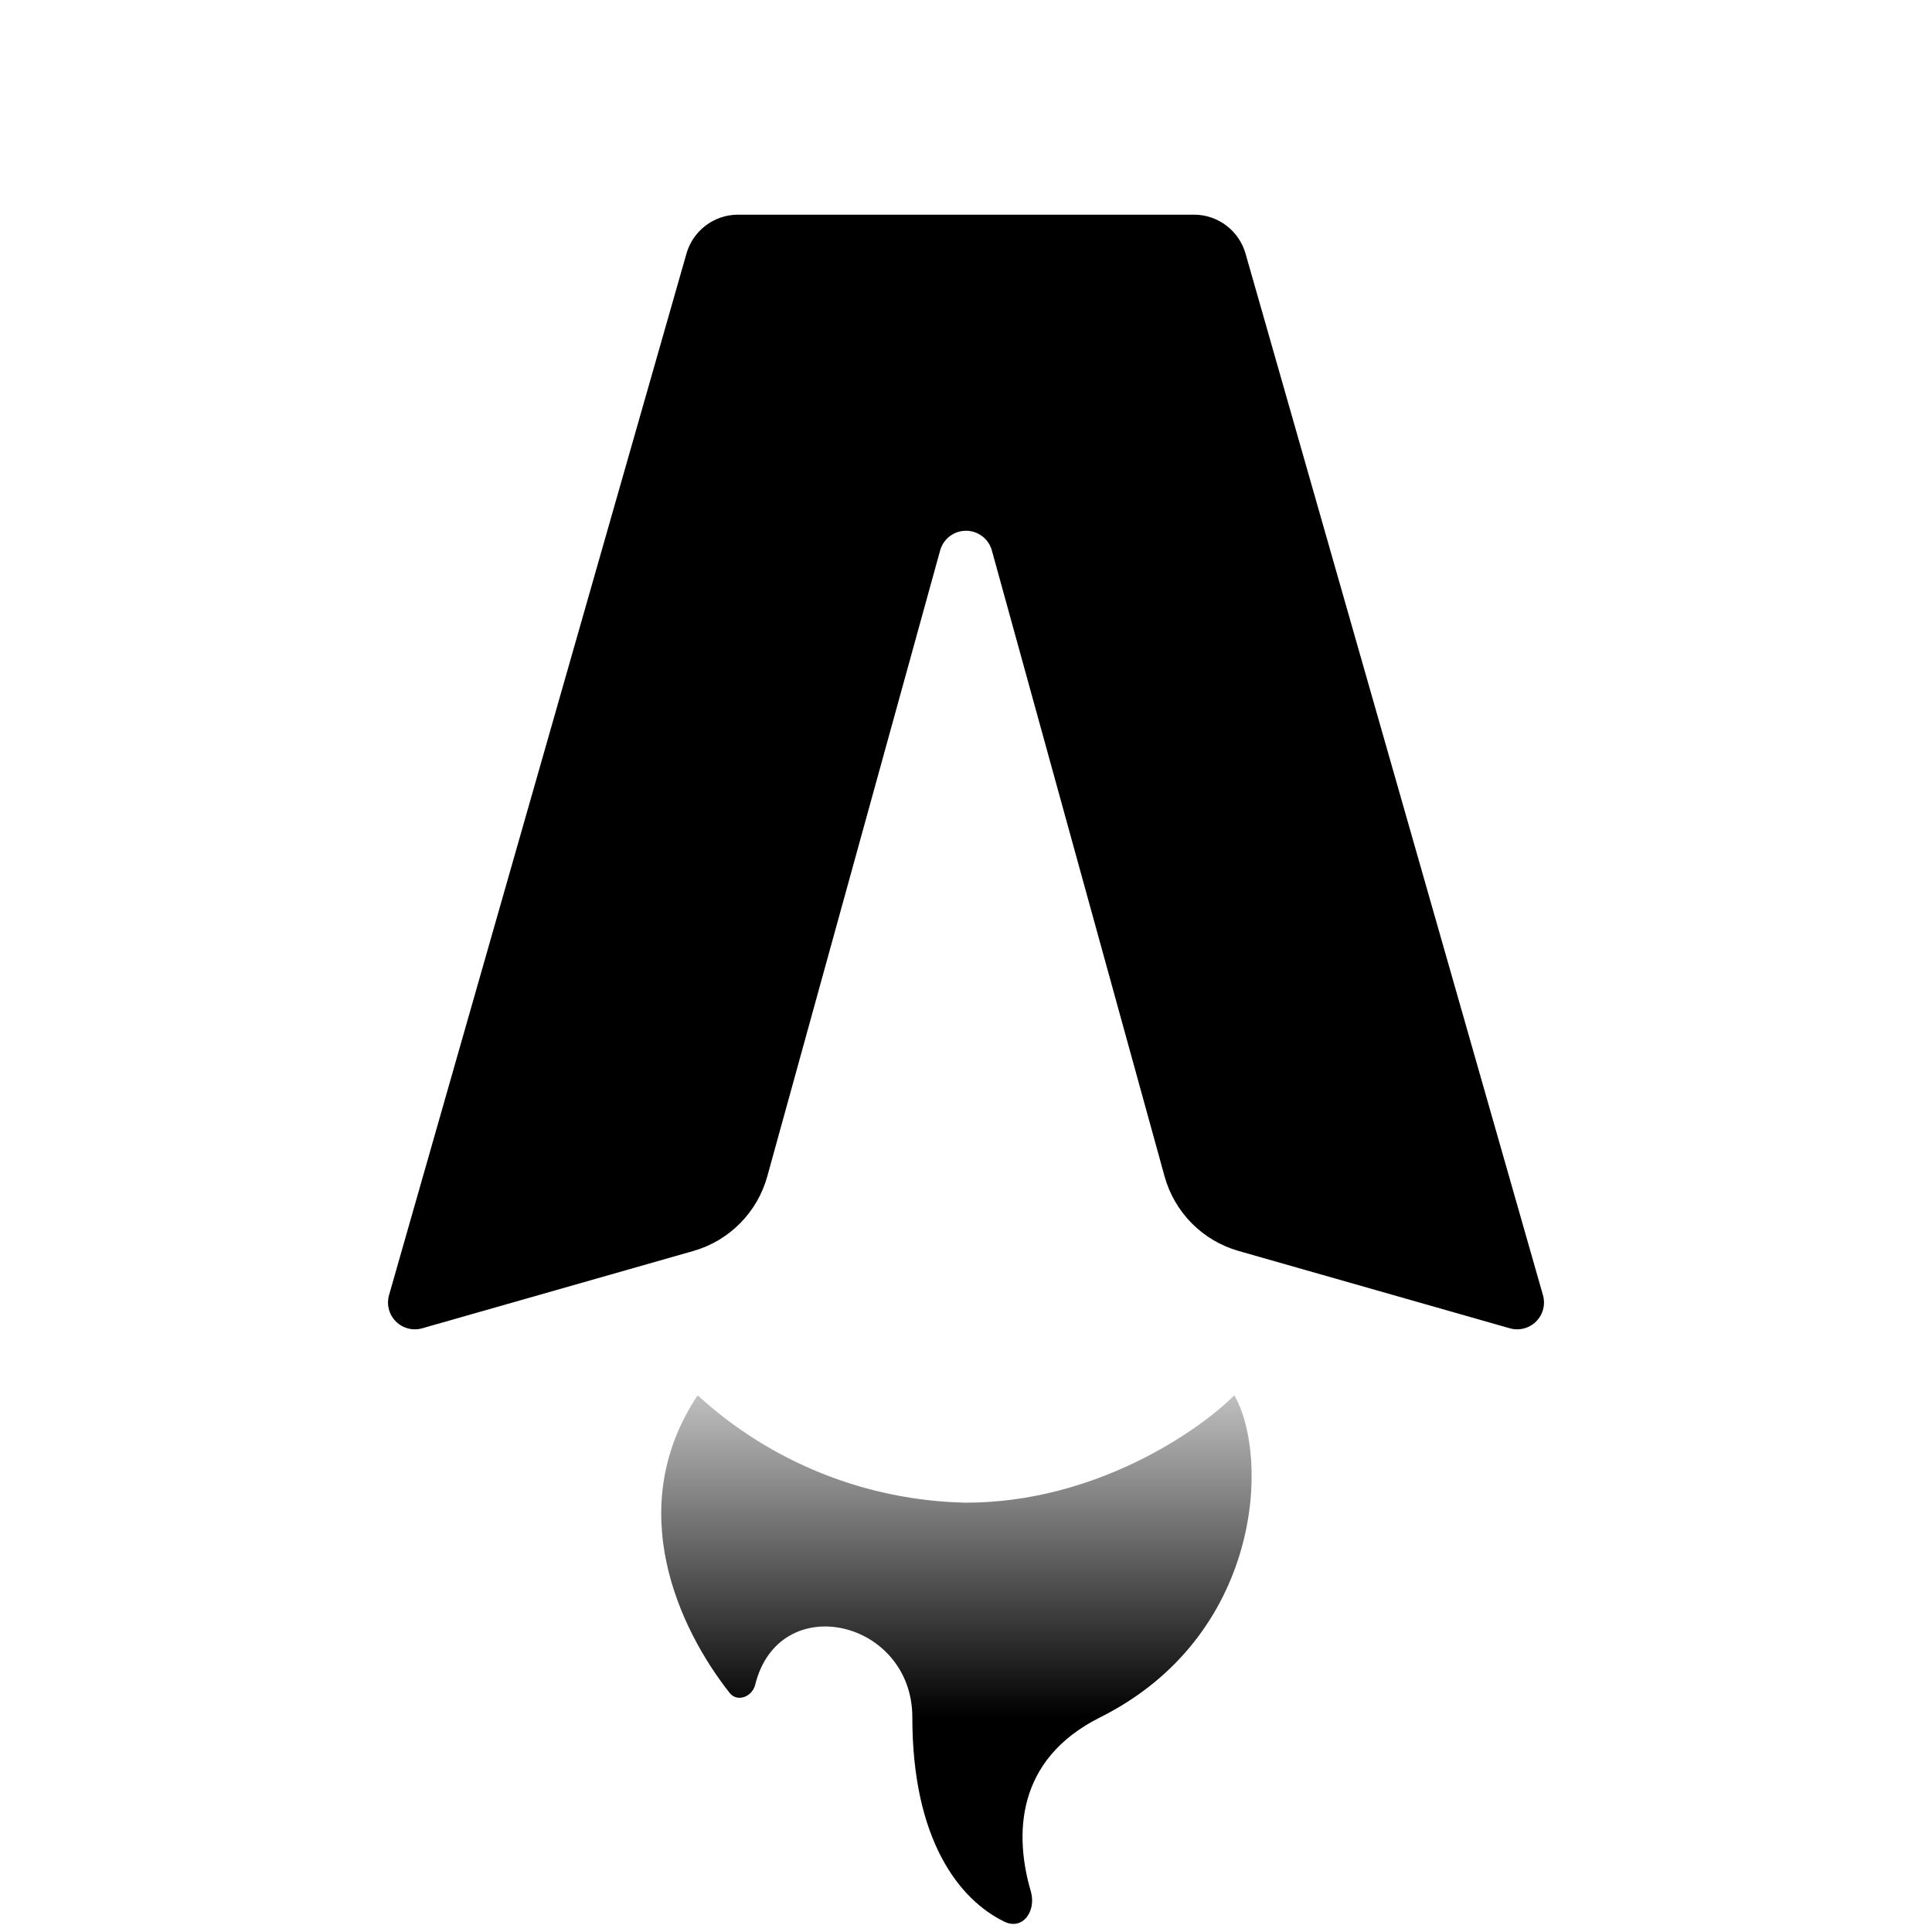
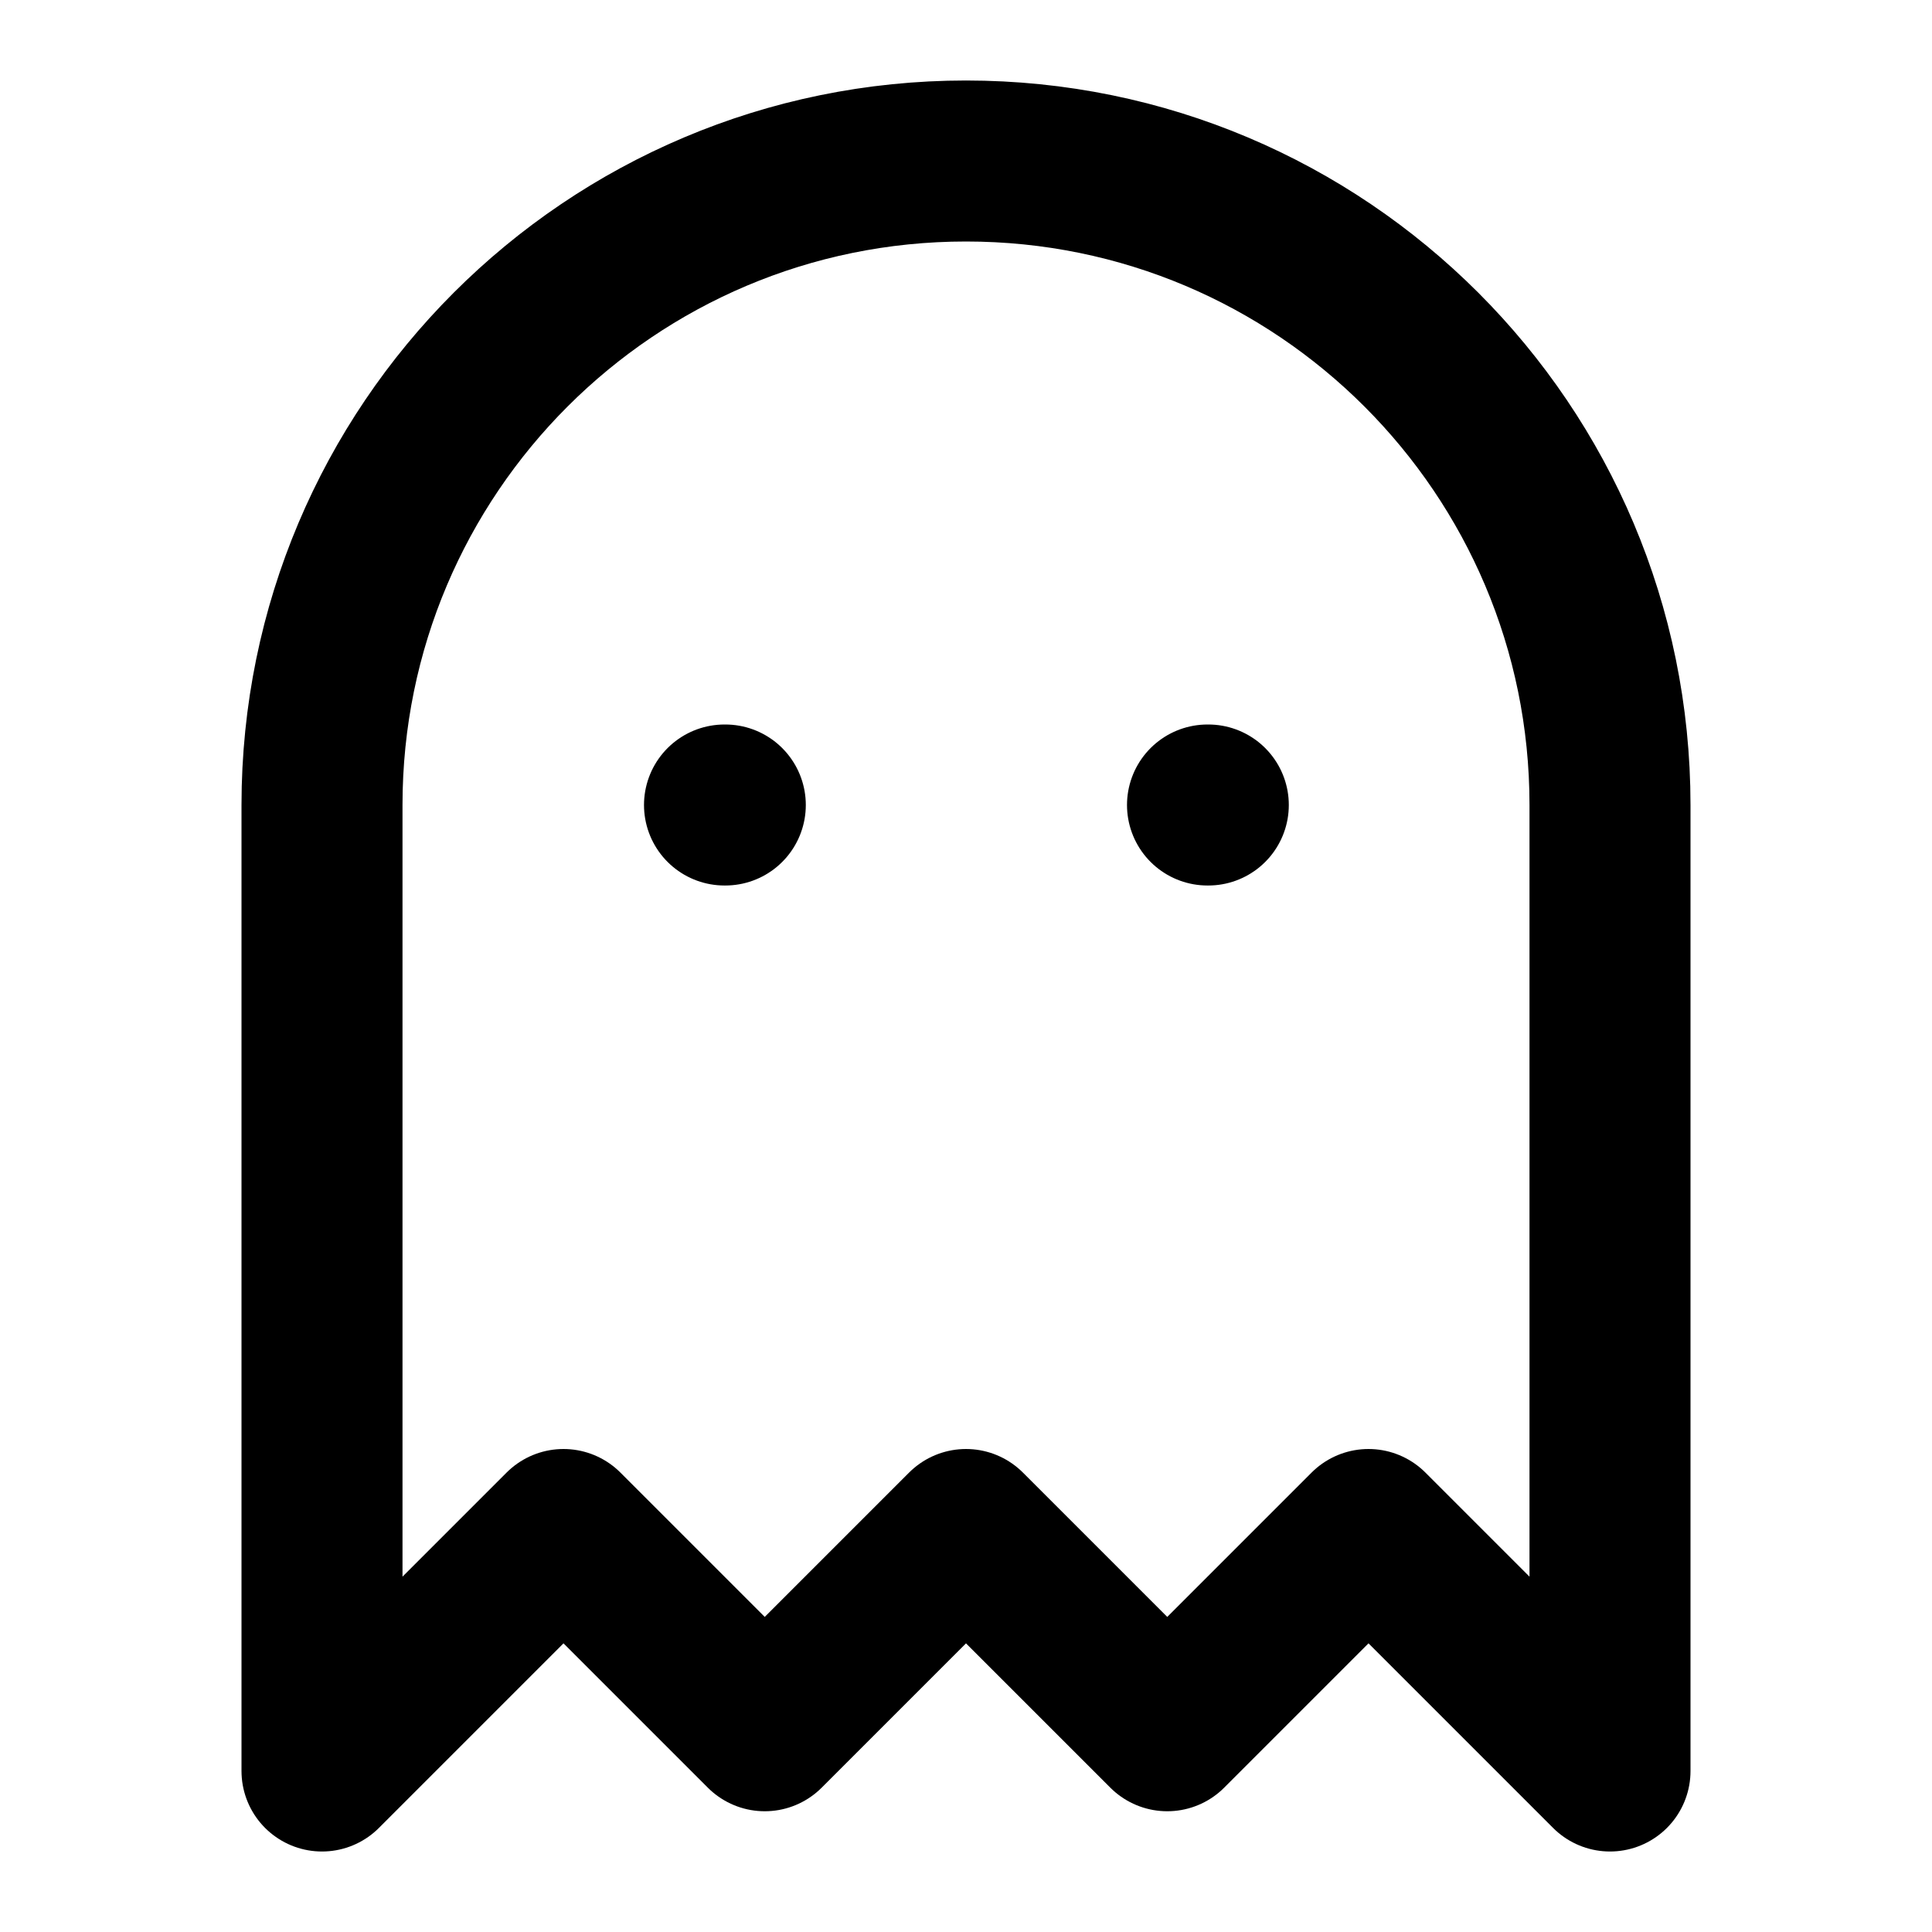
- <svg xmlns="http://www.w3.org/2000/svg" fill="none" viewBox="0 0 36 36">
-   <path fill="#000" d="M22.25 4h-8.5a1 1 0 0 0-.96.73l-5.54 19.4a.5.5 0 0 0 .62.62l5.05-1.44a2 2 0 0 0 1.38-1.4l3.22-11.66a.5.5 0 0 1 .96 0l3.22 11.67a2 2 0 0 0 1.38 1.39l5.05 1.44a.5.5 0 0 0 .62-.62l-5.54-19.4a1 1 0 0 0-.96-.73Z" />
-   <path fill="url(#gradient)" d="M18 28a7.63 7.63 0 0 1-5-2c-1.4 2.1-.35 4.35.6 5.55.14.17.41.07.47-.15.44-1.8 2.93-1.22 2.93.6 0 2.28.87 3.4 1.72 3.81.34.16.59-.2.49-.56-.31-1.05-.29-2.46 1.29-3.25 3-1.5 3.17-4.83 2.5-6-.67.67-2.6 2-5 2Z" />
-   <defs>
-     <linearGradient id="gradient" x1="16" x2="16" y1="32" y2="24" gradientUnits="userSpaceOnUse">
-       <stop stop-color="#000" />
-       <stop offset="1" stop-color="#000" stop-opacity="0" />
-     </linearGradient>
-   </defs>
+ <svg xmlns="http://www.w3.org/2000/svg" width="24" height="24" viewBox="0 0 24 24">
+   <path fill="none" stroke="currentColor" stroke-linecap="round" stroke-linejoin="round" stroke-width="2" d="M9 10h.01M15 10h.01M12 2a8 8 0 0 0-8 8v12l3-3l2.5 2.5L12 19l2.5 2.5L17 19l3 3V10a8 8 0 0 0-8-8" />
  <style>
-     @media (prefers-color-scheme:dark){:root{filter:invert(100%)}}
-   </style>
+       @media (prefers-color-scheme:dark){:root{filter:invert(100%)}}
+     </style>
</svg>
